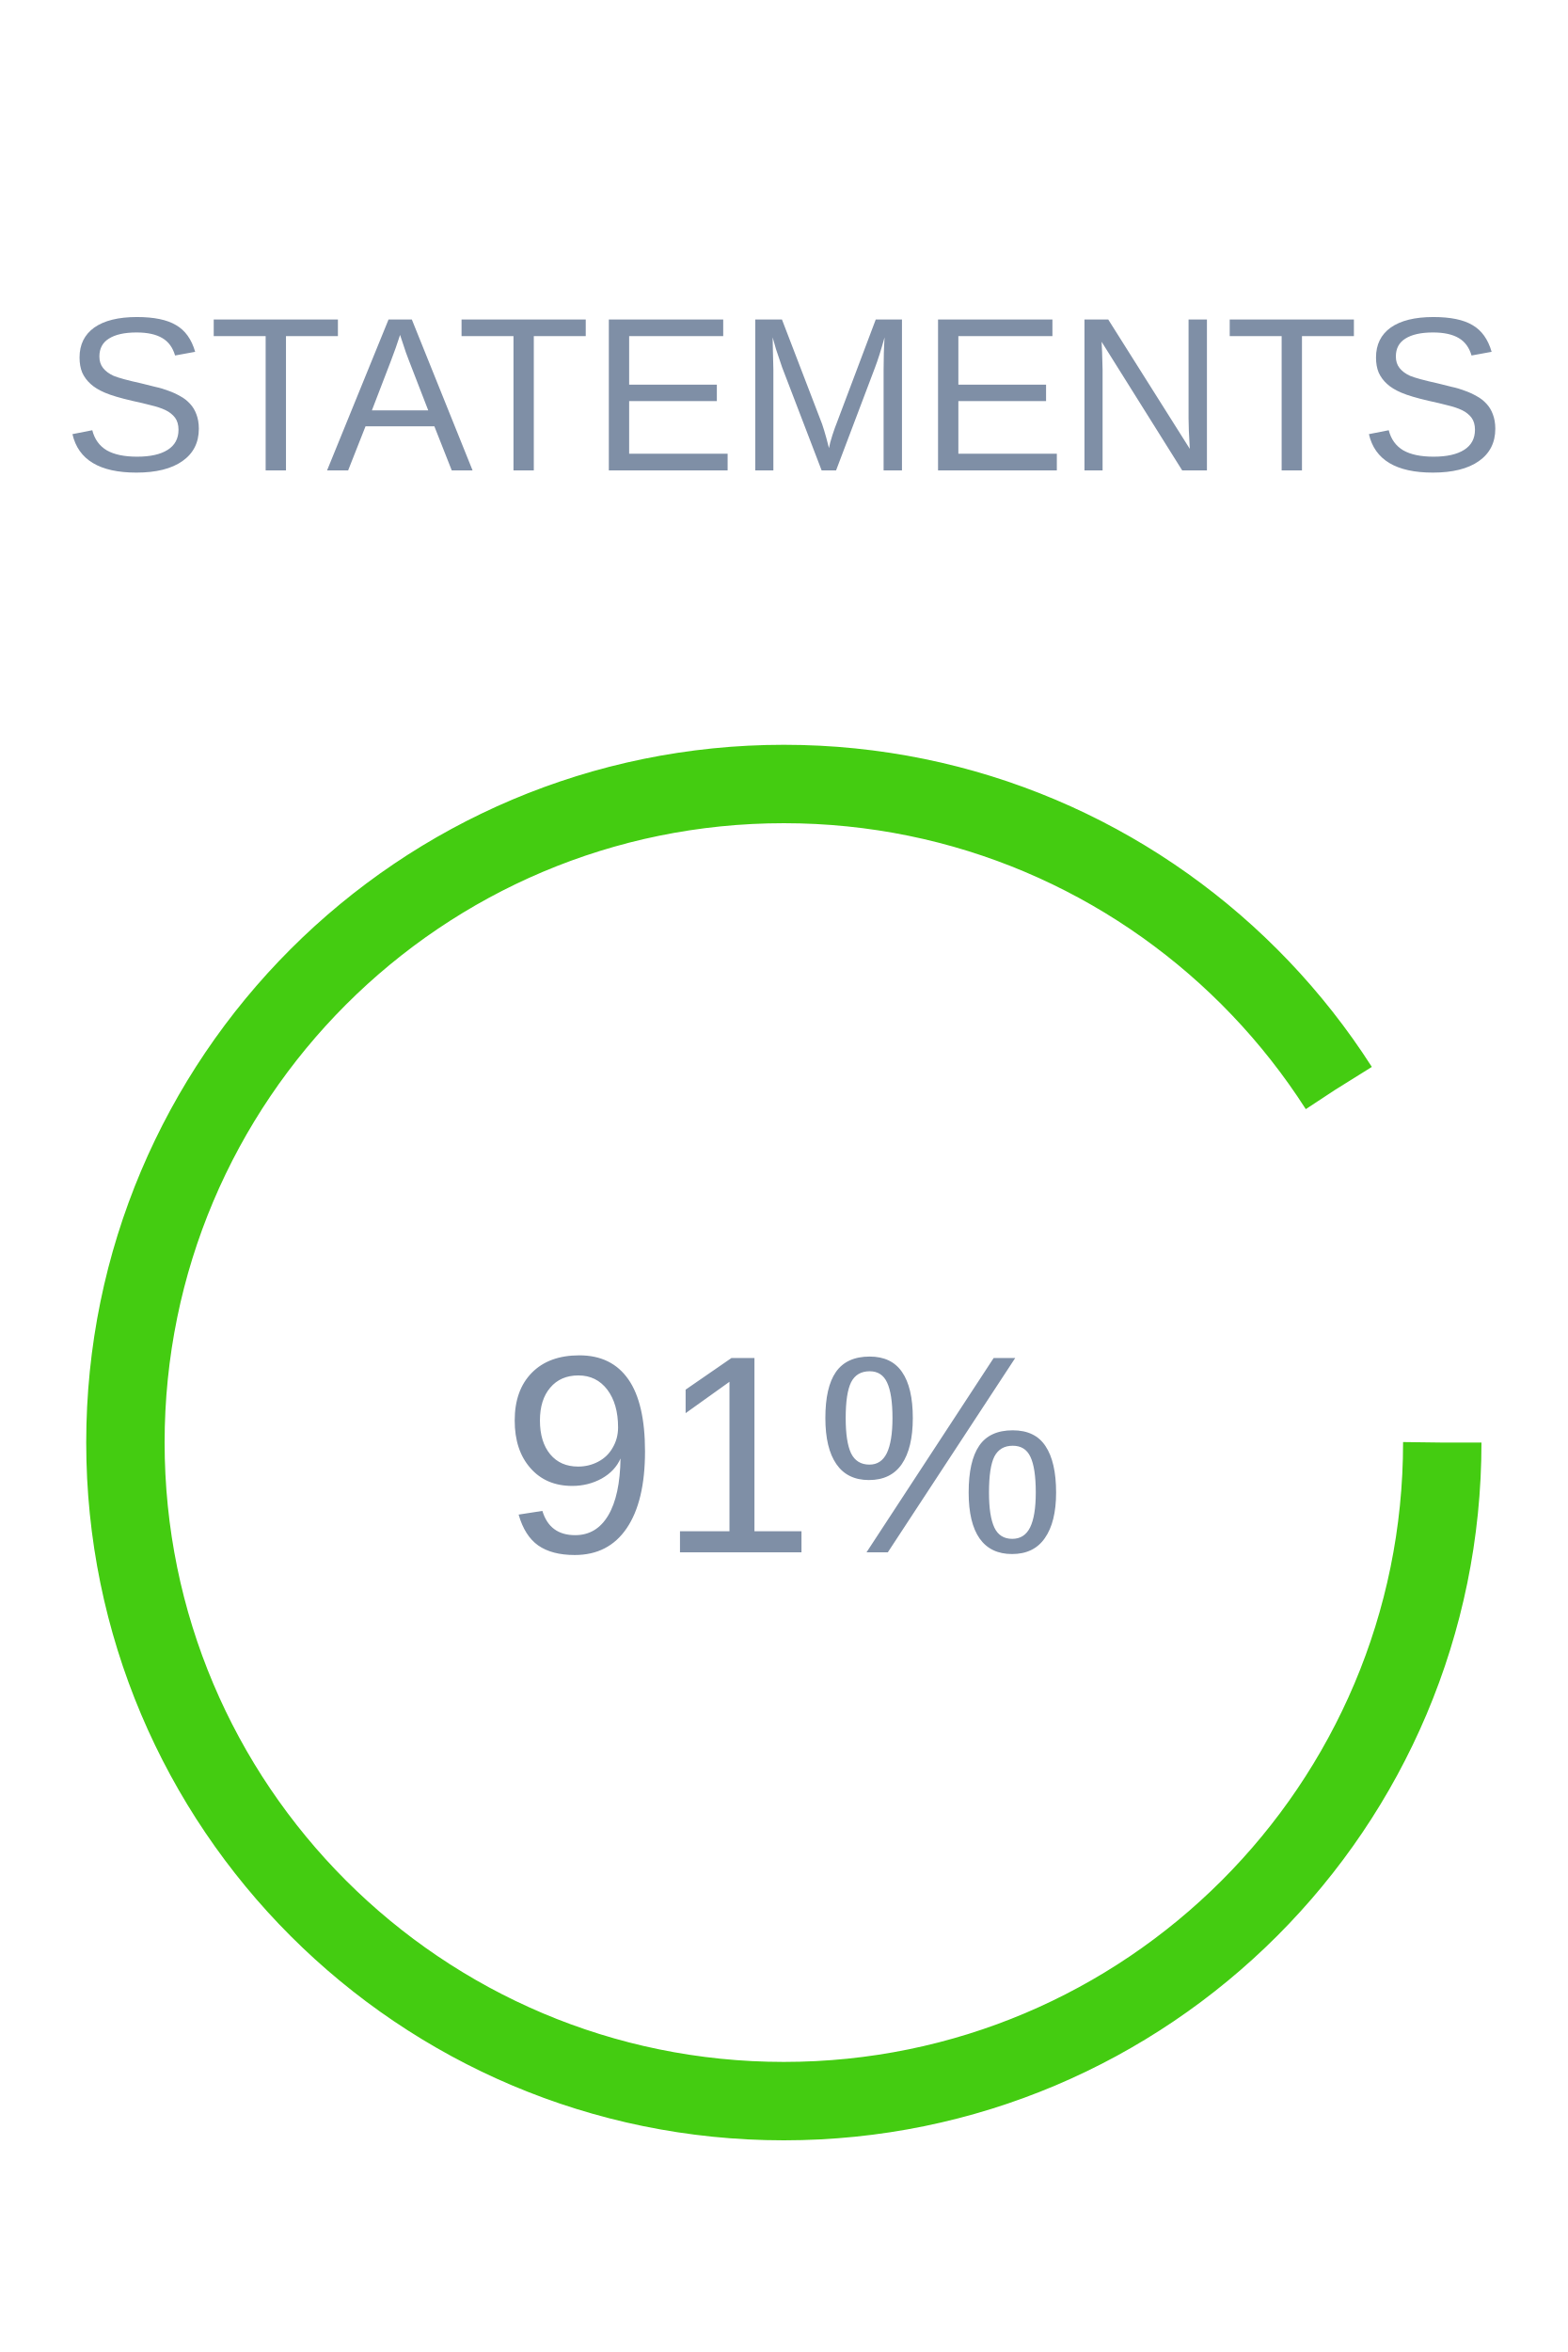
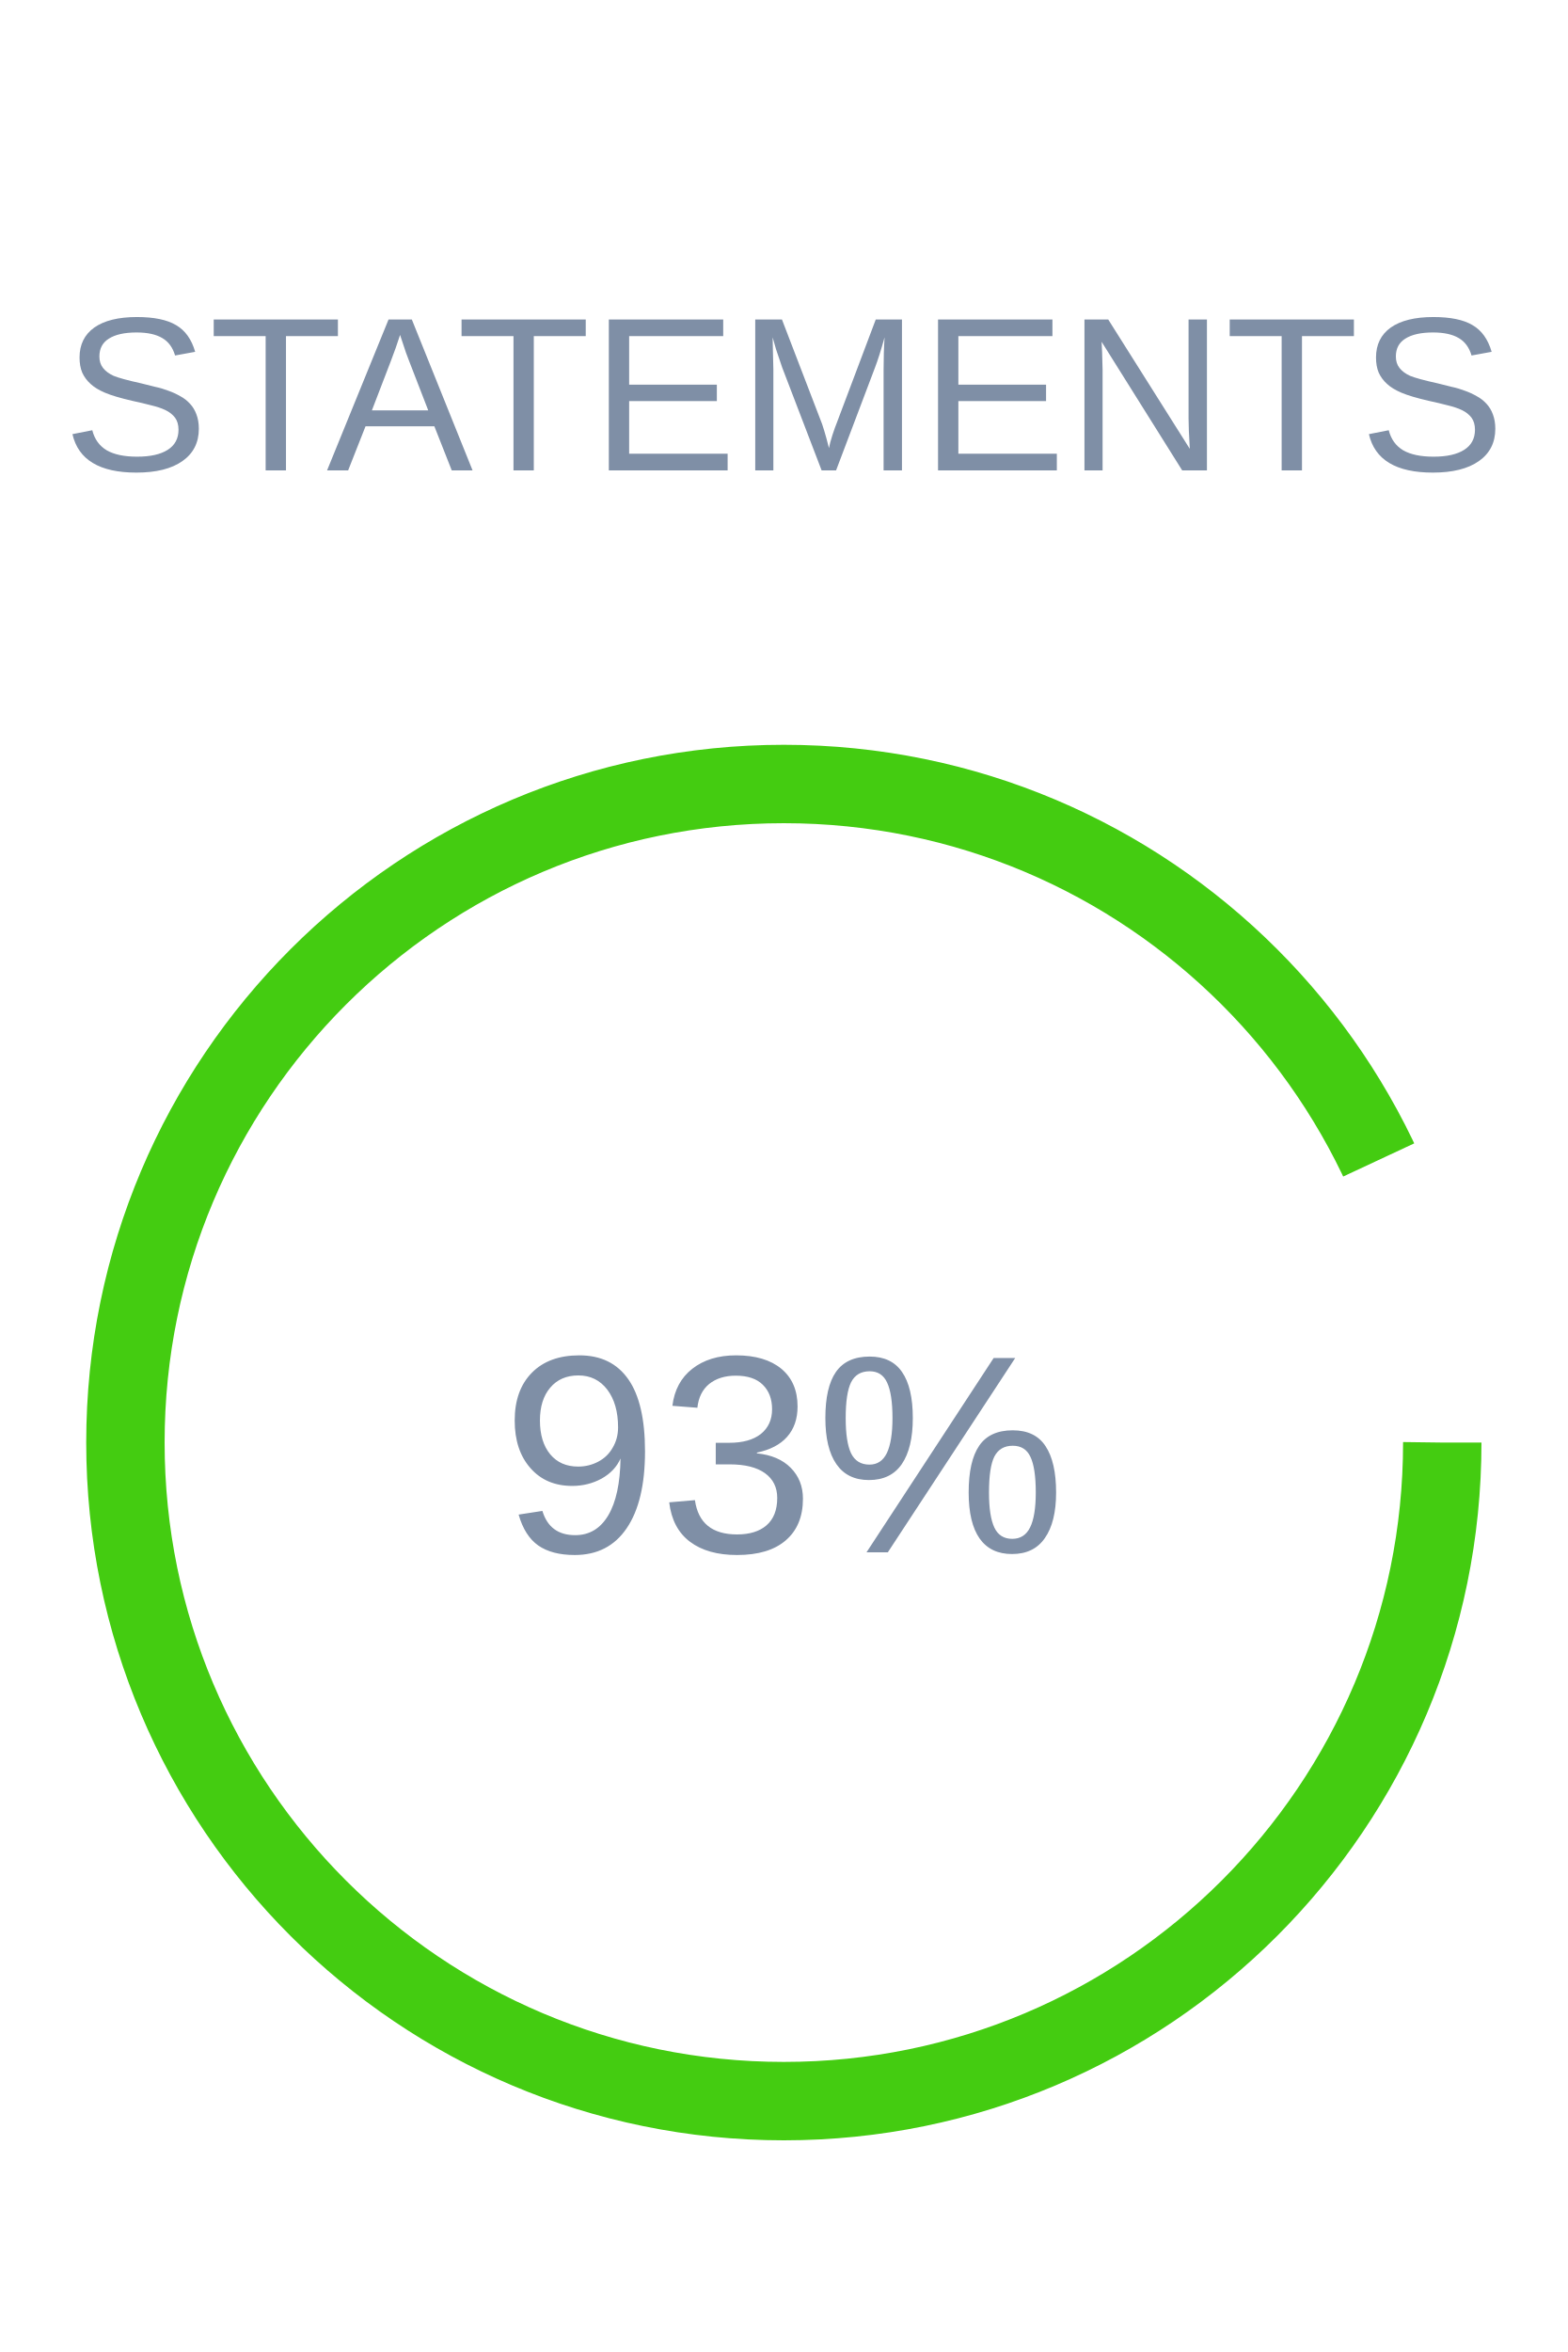
<svg xmlns="http://www.w3.org/2000/svg" width="100" height="150" viewBox="0 0 100 150">
  <text x="50%" y="30" text-anchor="middle" font-size="14" font-family="Arial" fill="#7f8fa6">STATEMENTS</text>
-   <circle cx="50" cy="92" r="42" fill="transparent" stroke="#4c1" stroke-width="5" stroke-dasharray="263.76" stroke-dashoffset="23.738" />
-   <text x="50%" y="92" text-anchor="middle" dy="7" font-size="18" font-family="Arial" fill="#7f8fa6">91%</text>
+   <circle cx="50" cy="92" r="42" fill="transparent" stroke="#4c1" stroke-width="5" stroke-dasharray="263.76" stroke-dashoffset="18.463" />
+   <text x="50%" y="92" text-anchor="middle" dy="7" font-size="18" font-family="Arial" fill="#7f8fa6">93%</text>
</svg>
